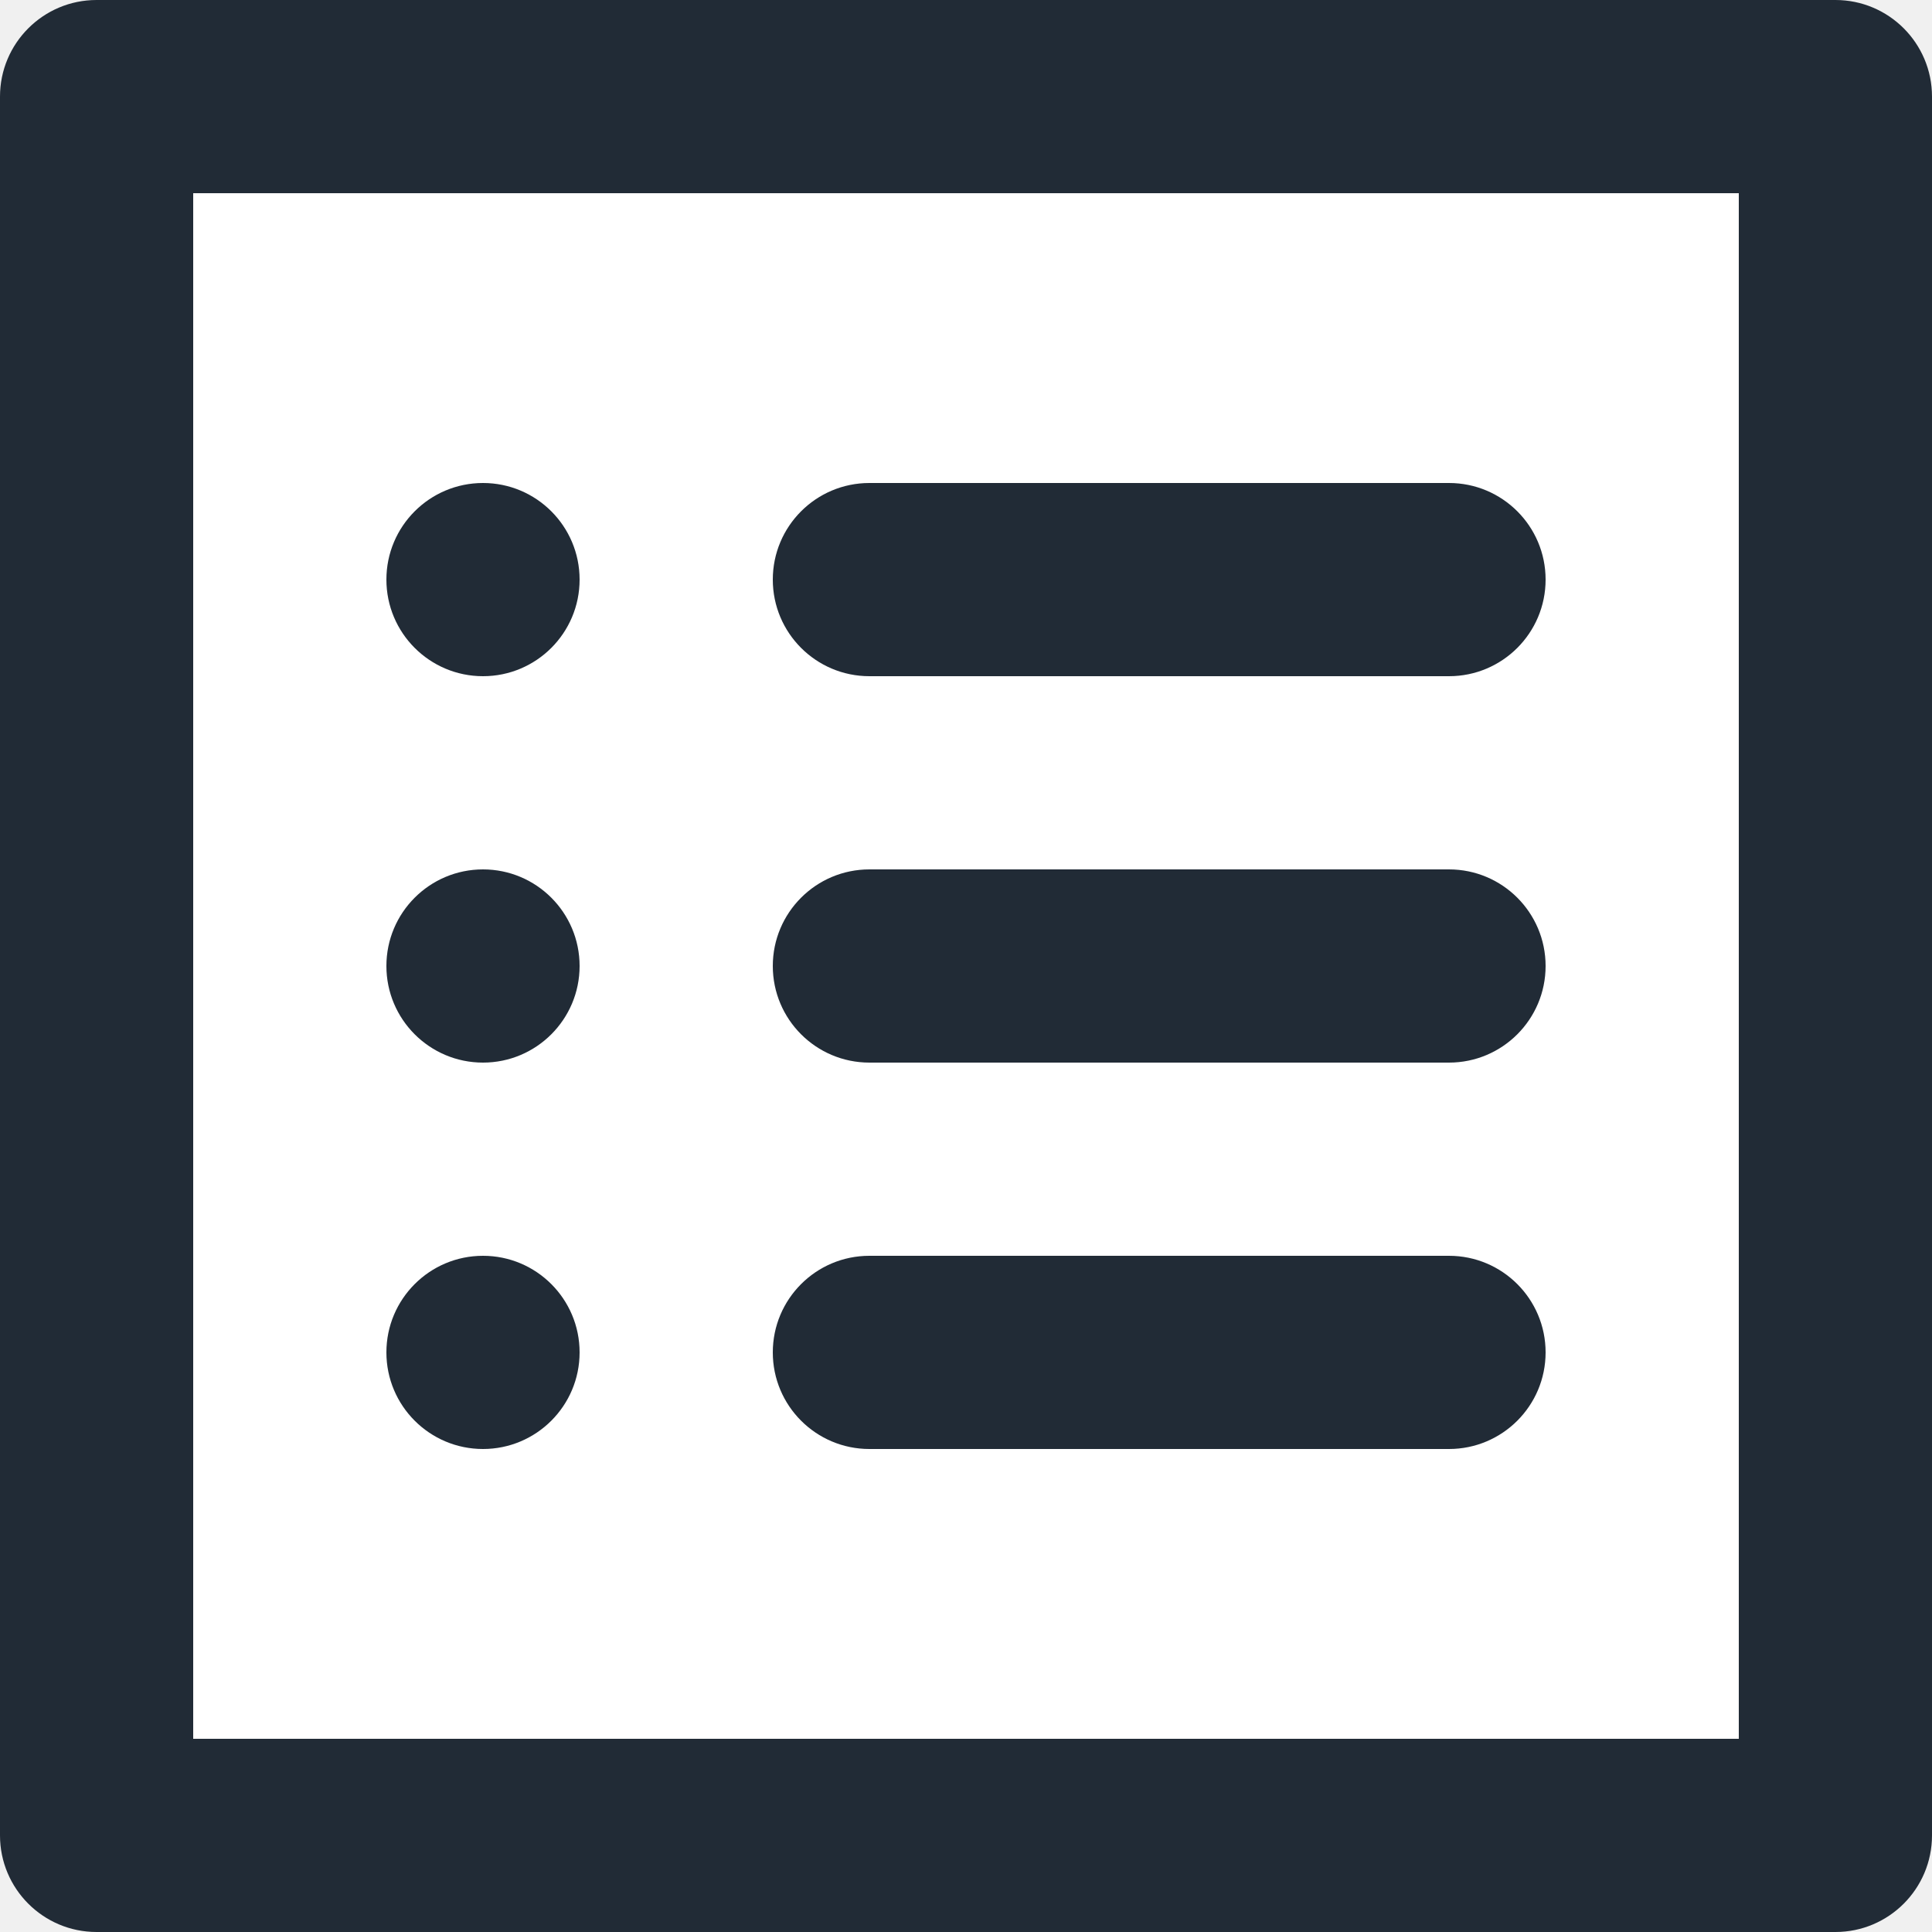
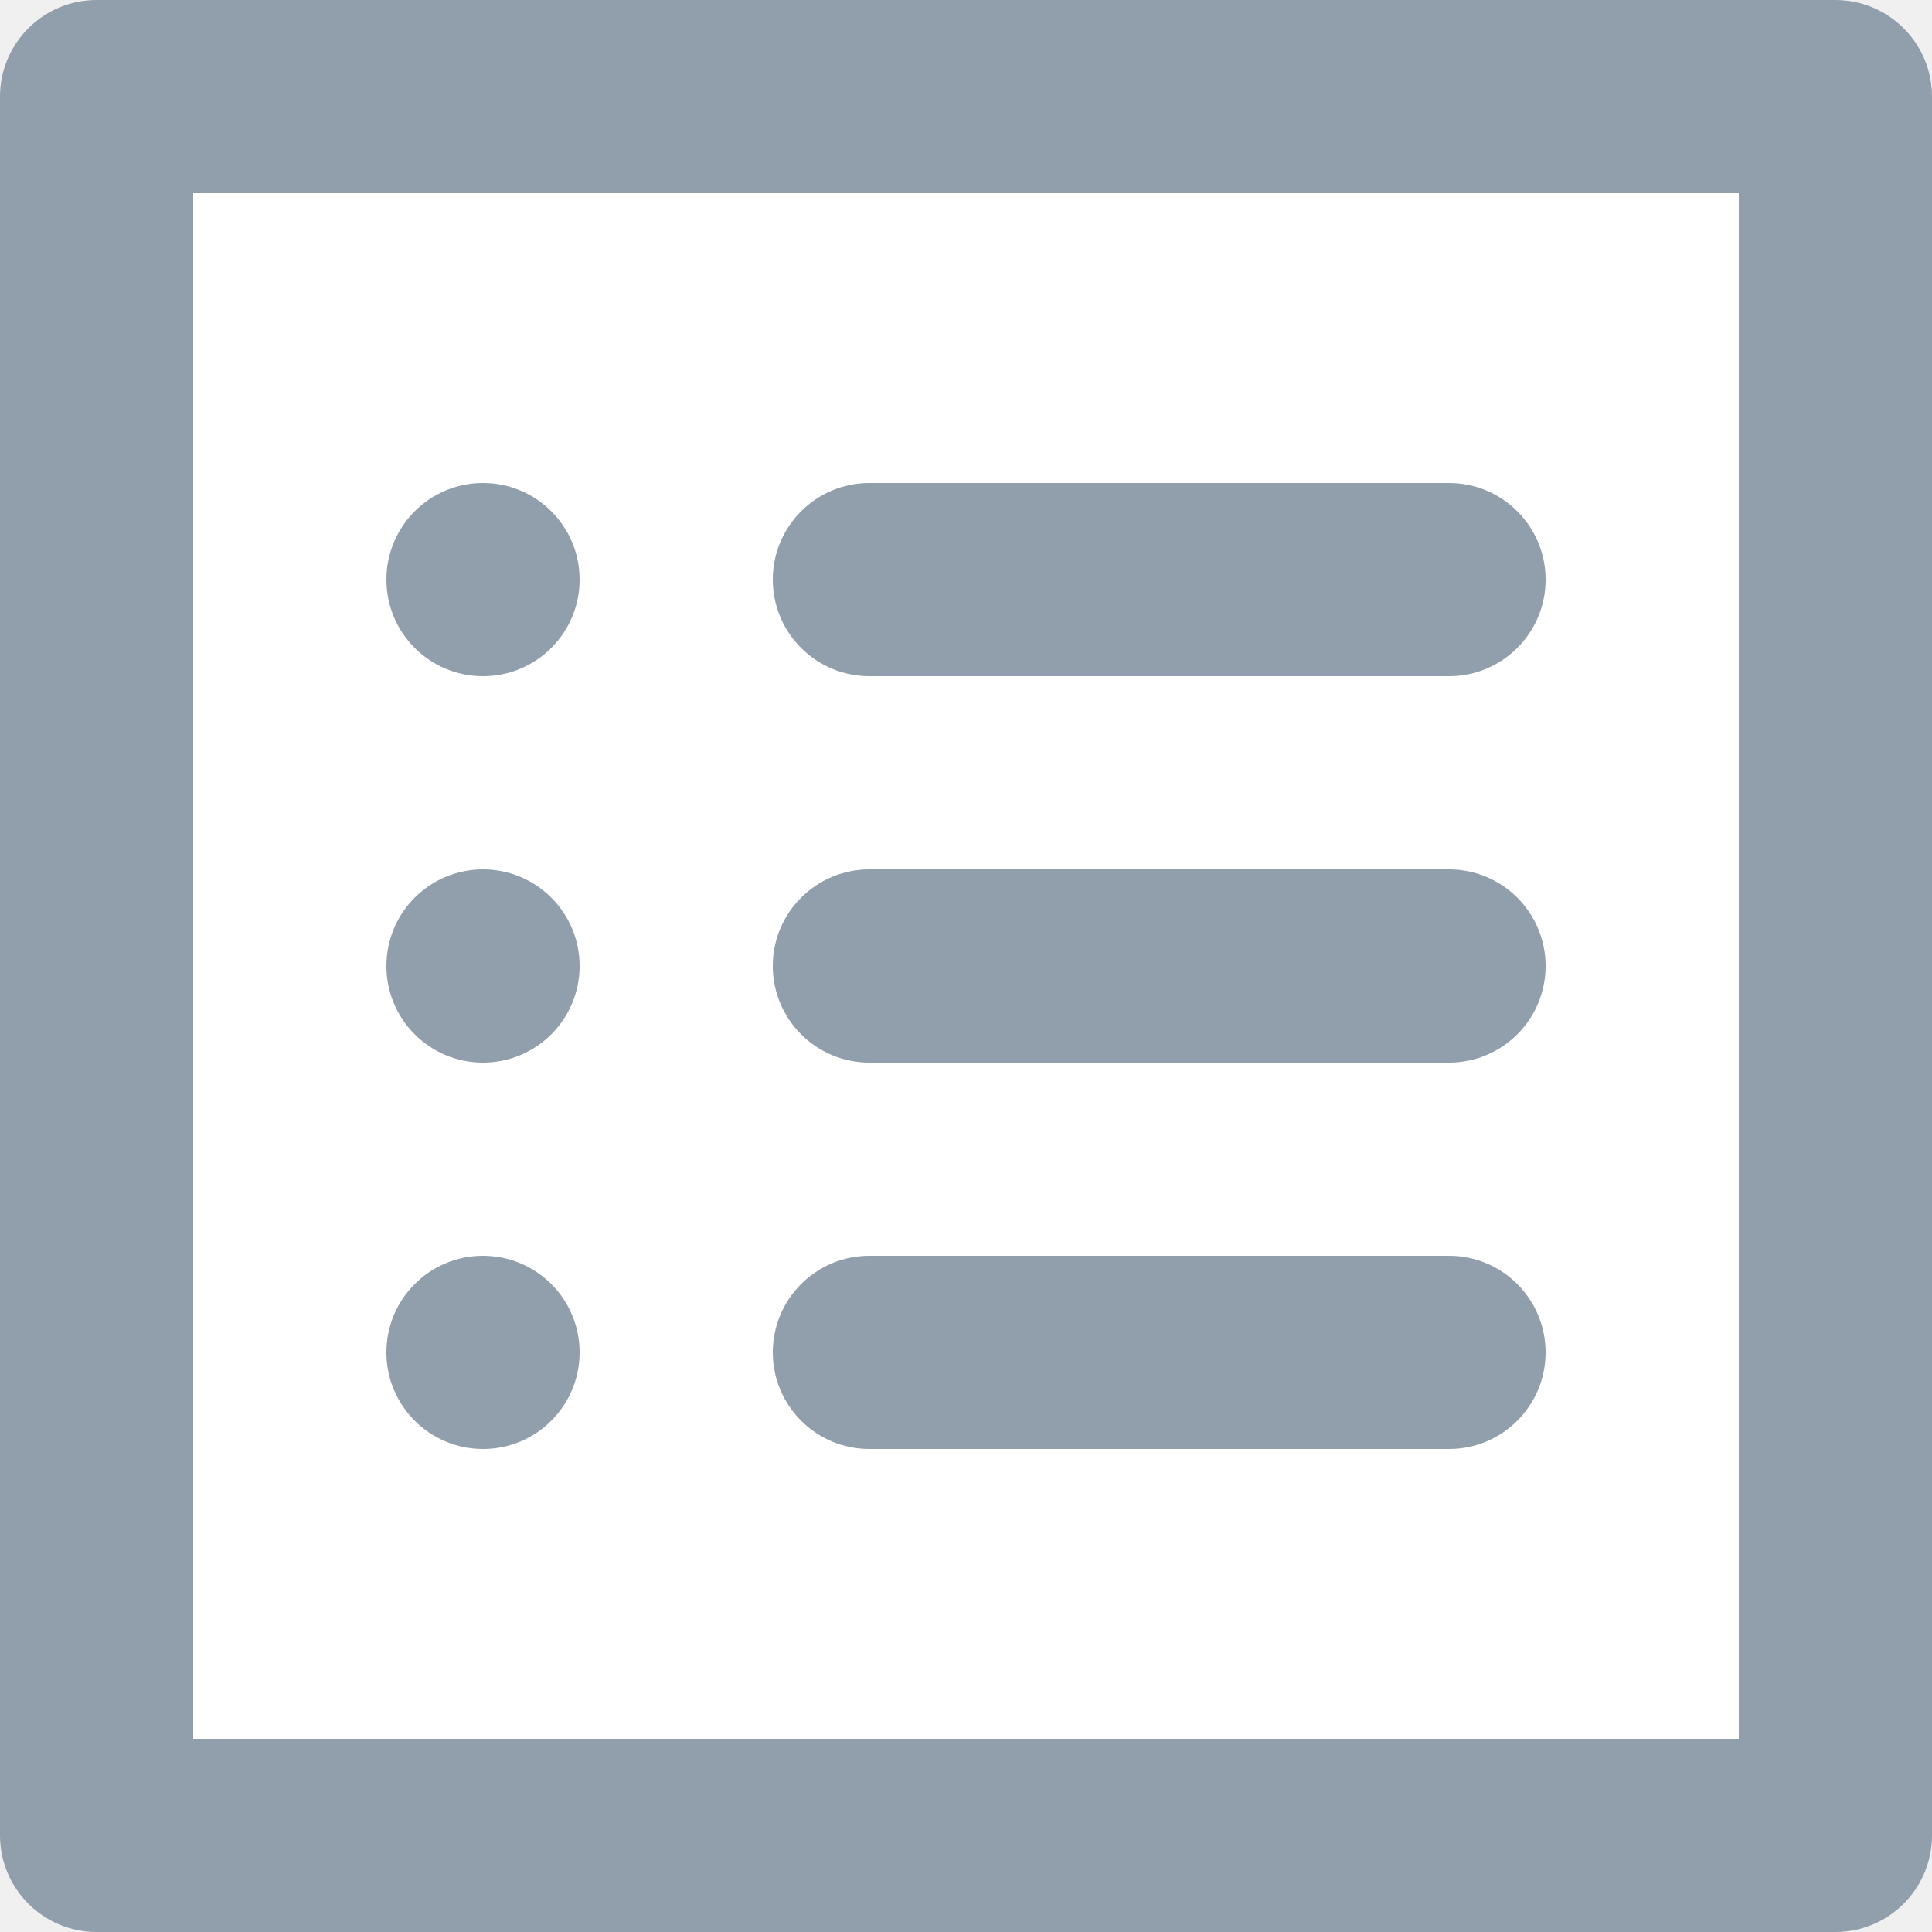
<svg xmlns="http://www.w3.org/2000/svg" viewBox="0 0 20 20">
  <rect width="18" height="18" x="1" y="1" fill="#FFF" />
-   <path fill-rule="evenodd" fill="#212B36" d="M19 0H1a1 1 0 0 0-1 1v18a1 1 0 0 0 1 1h18a1 1 0 0 0 1-1V1a1 1 0 0 0-1-1zM2 18h16V2H2v16zM9 7h6a1 1 0 1 0 0-2H9a1 1 0 1 0 0 2M5 7a1 1 0 1 0 0-2 1 1 0 1 0 0 2m4 4h6a1 1 0 1 0 0-2H9a1 1 0 1 0 0 2m-4 0a1 1 0 1 0 0-2 1 1 0 1 0 0 2m4 4h6a1 1 0 1 0 0-2H9a1 1 0 1 0 0 2m-4 0a1 1 0 1 0 0-2 1 1 0 1 0 0 2" />
+   <path fill-rule="evenodd" fill="#919EAB" d="M19 0H1a1 1 0 0 0-1 1v18a1 1 0 0 0 1 1h18a1 1 0 0 0 1-1V1a1 1 0 0 0-1-1zM2 18h16V2H2v16zM9 7h6a1 1 0 1 0 0-2H9a1 1 0 1 0 0 2M5 7a1 1 0 1 0 0-2 1 1 0 1 0 0 2m4 4h6a1 1 0 1 0 0-2H9a1 1 0 1 0 0 2m-4 0a1 1 0 1 0 0-2 1 1 0 1 0 0 2m4 4h6a1 1 0 1 0 0-2H9a1 1 0 1 0 0 2m-4 0a1 1 0 1 0 0-2 1 1 0 1 0 0 2" />
</svg>
